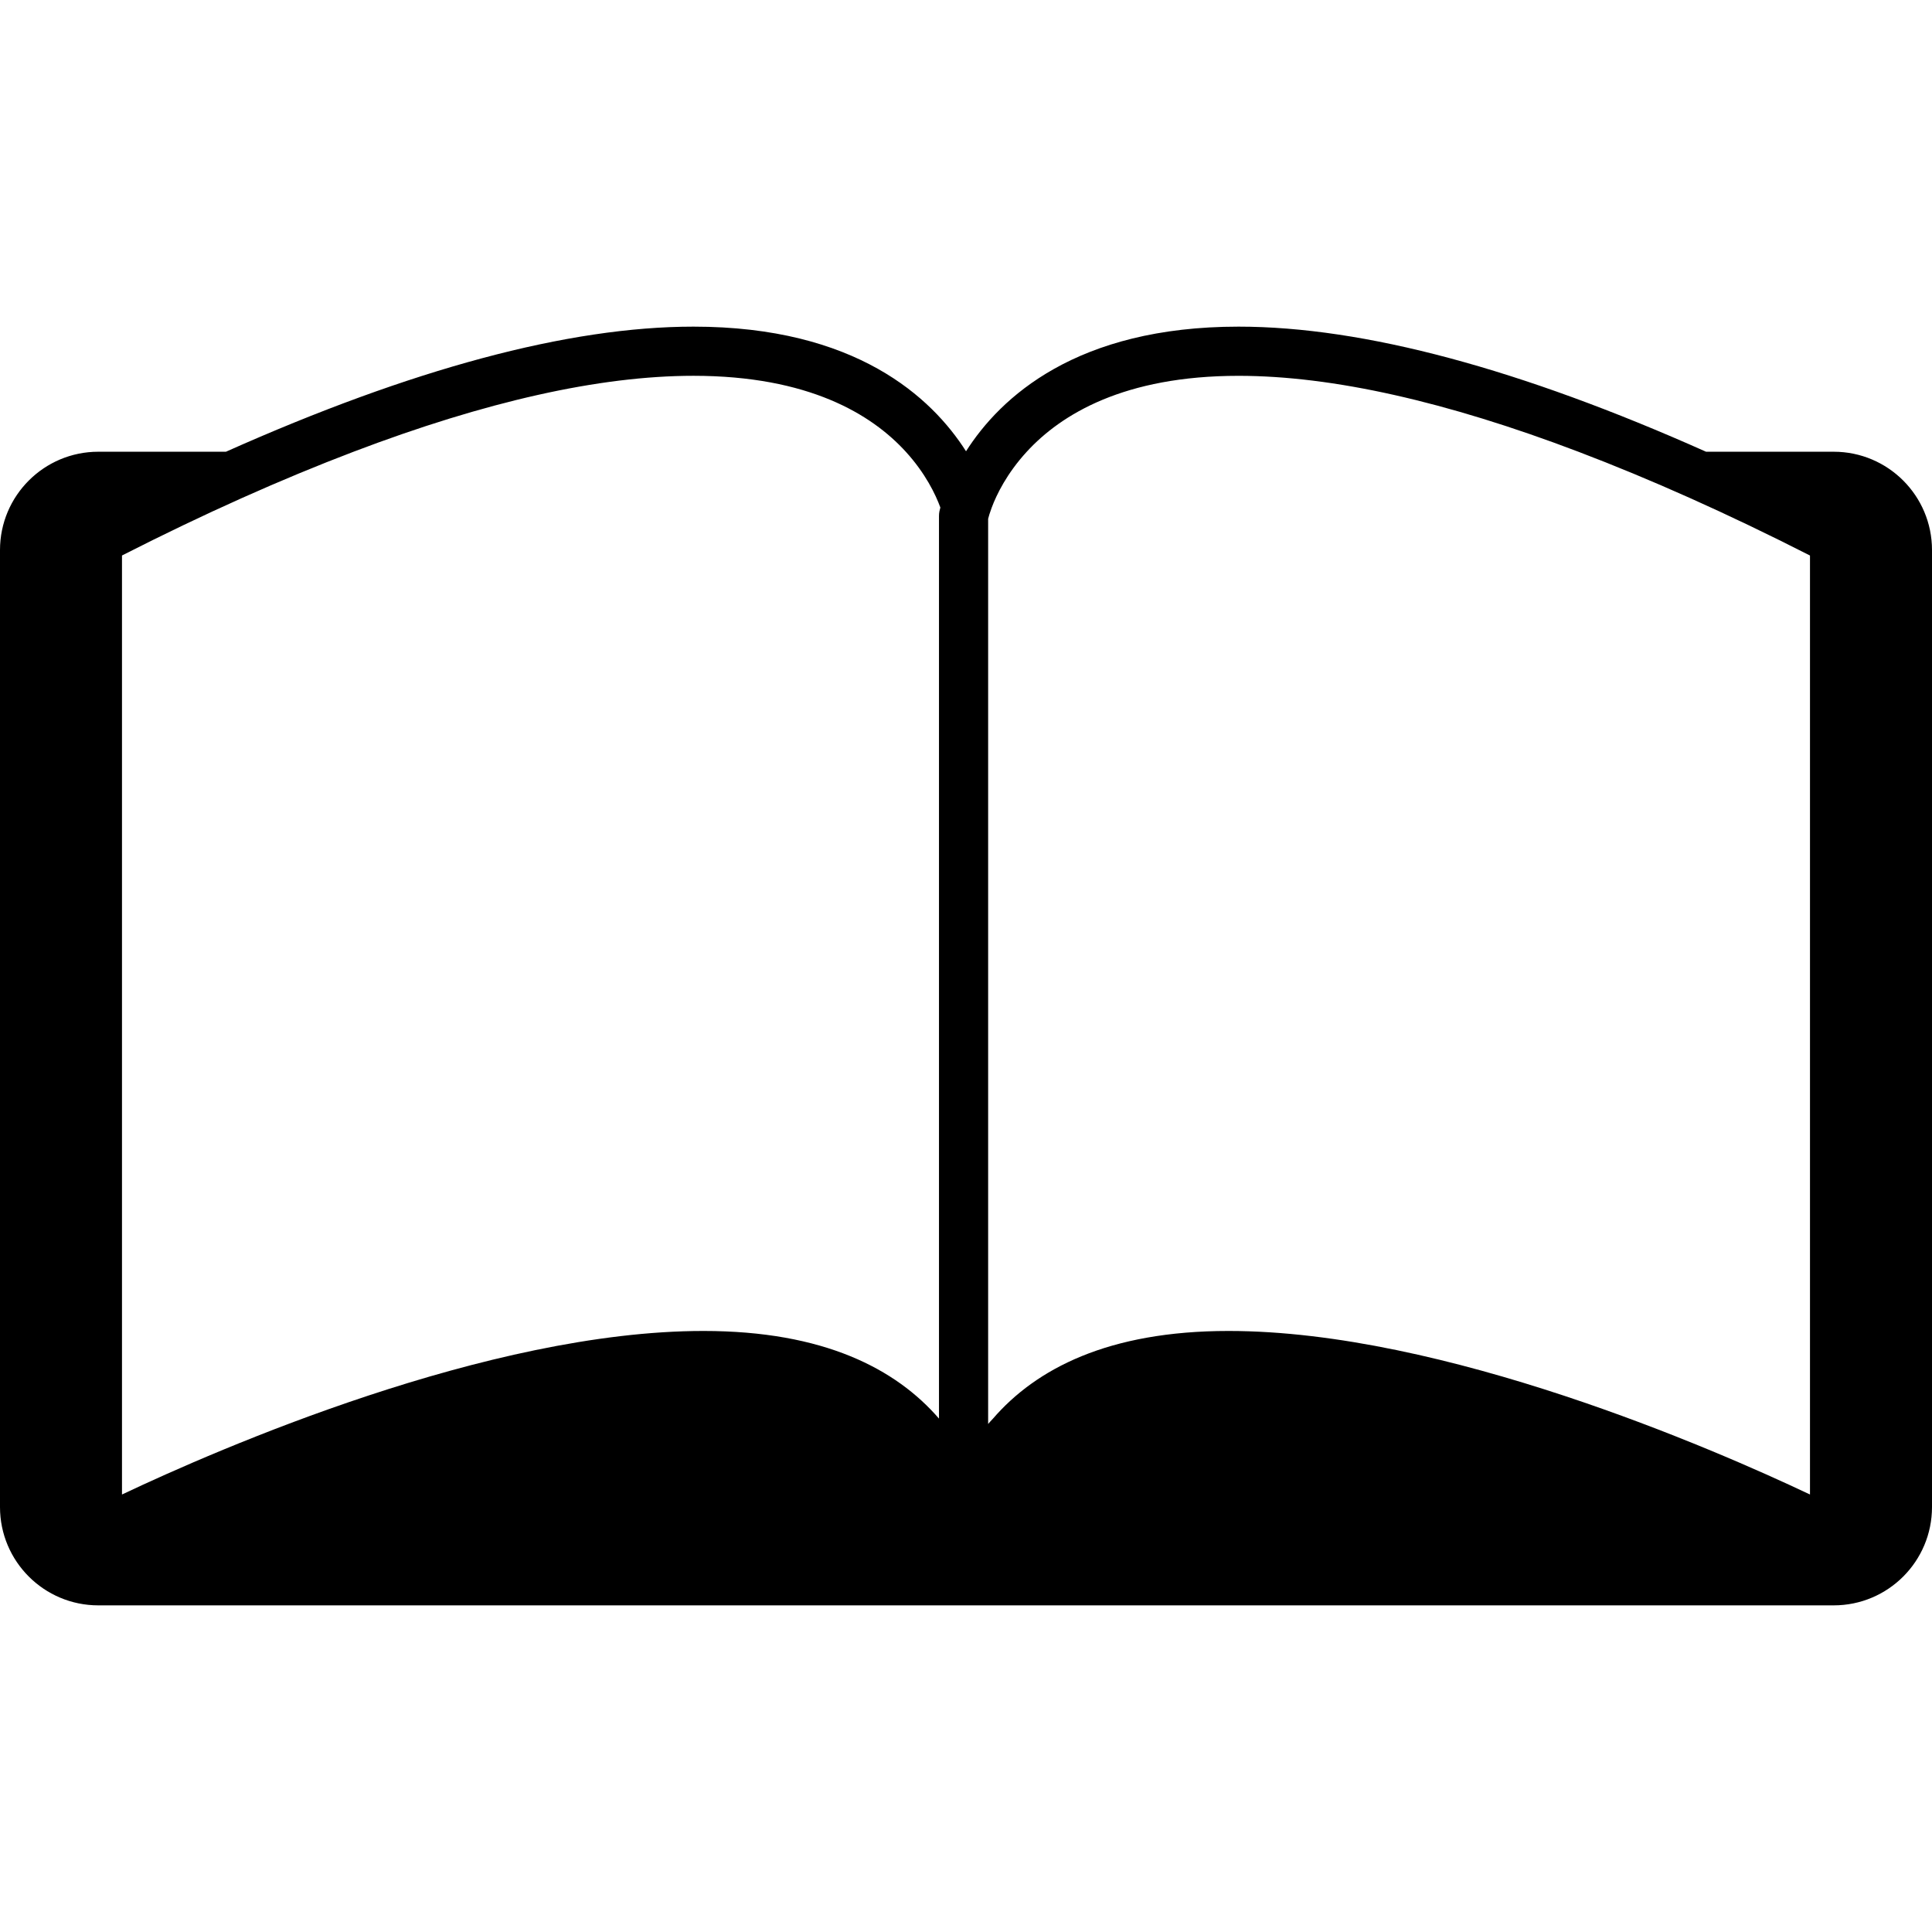
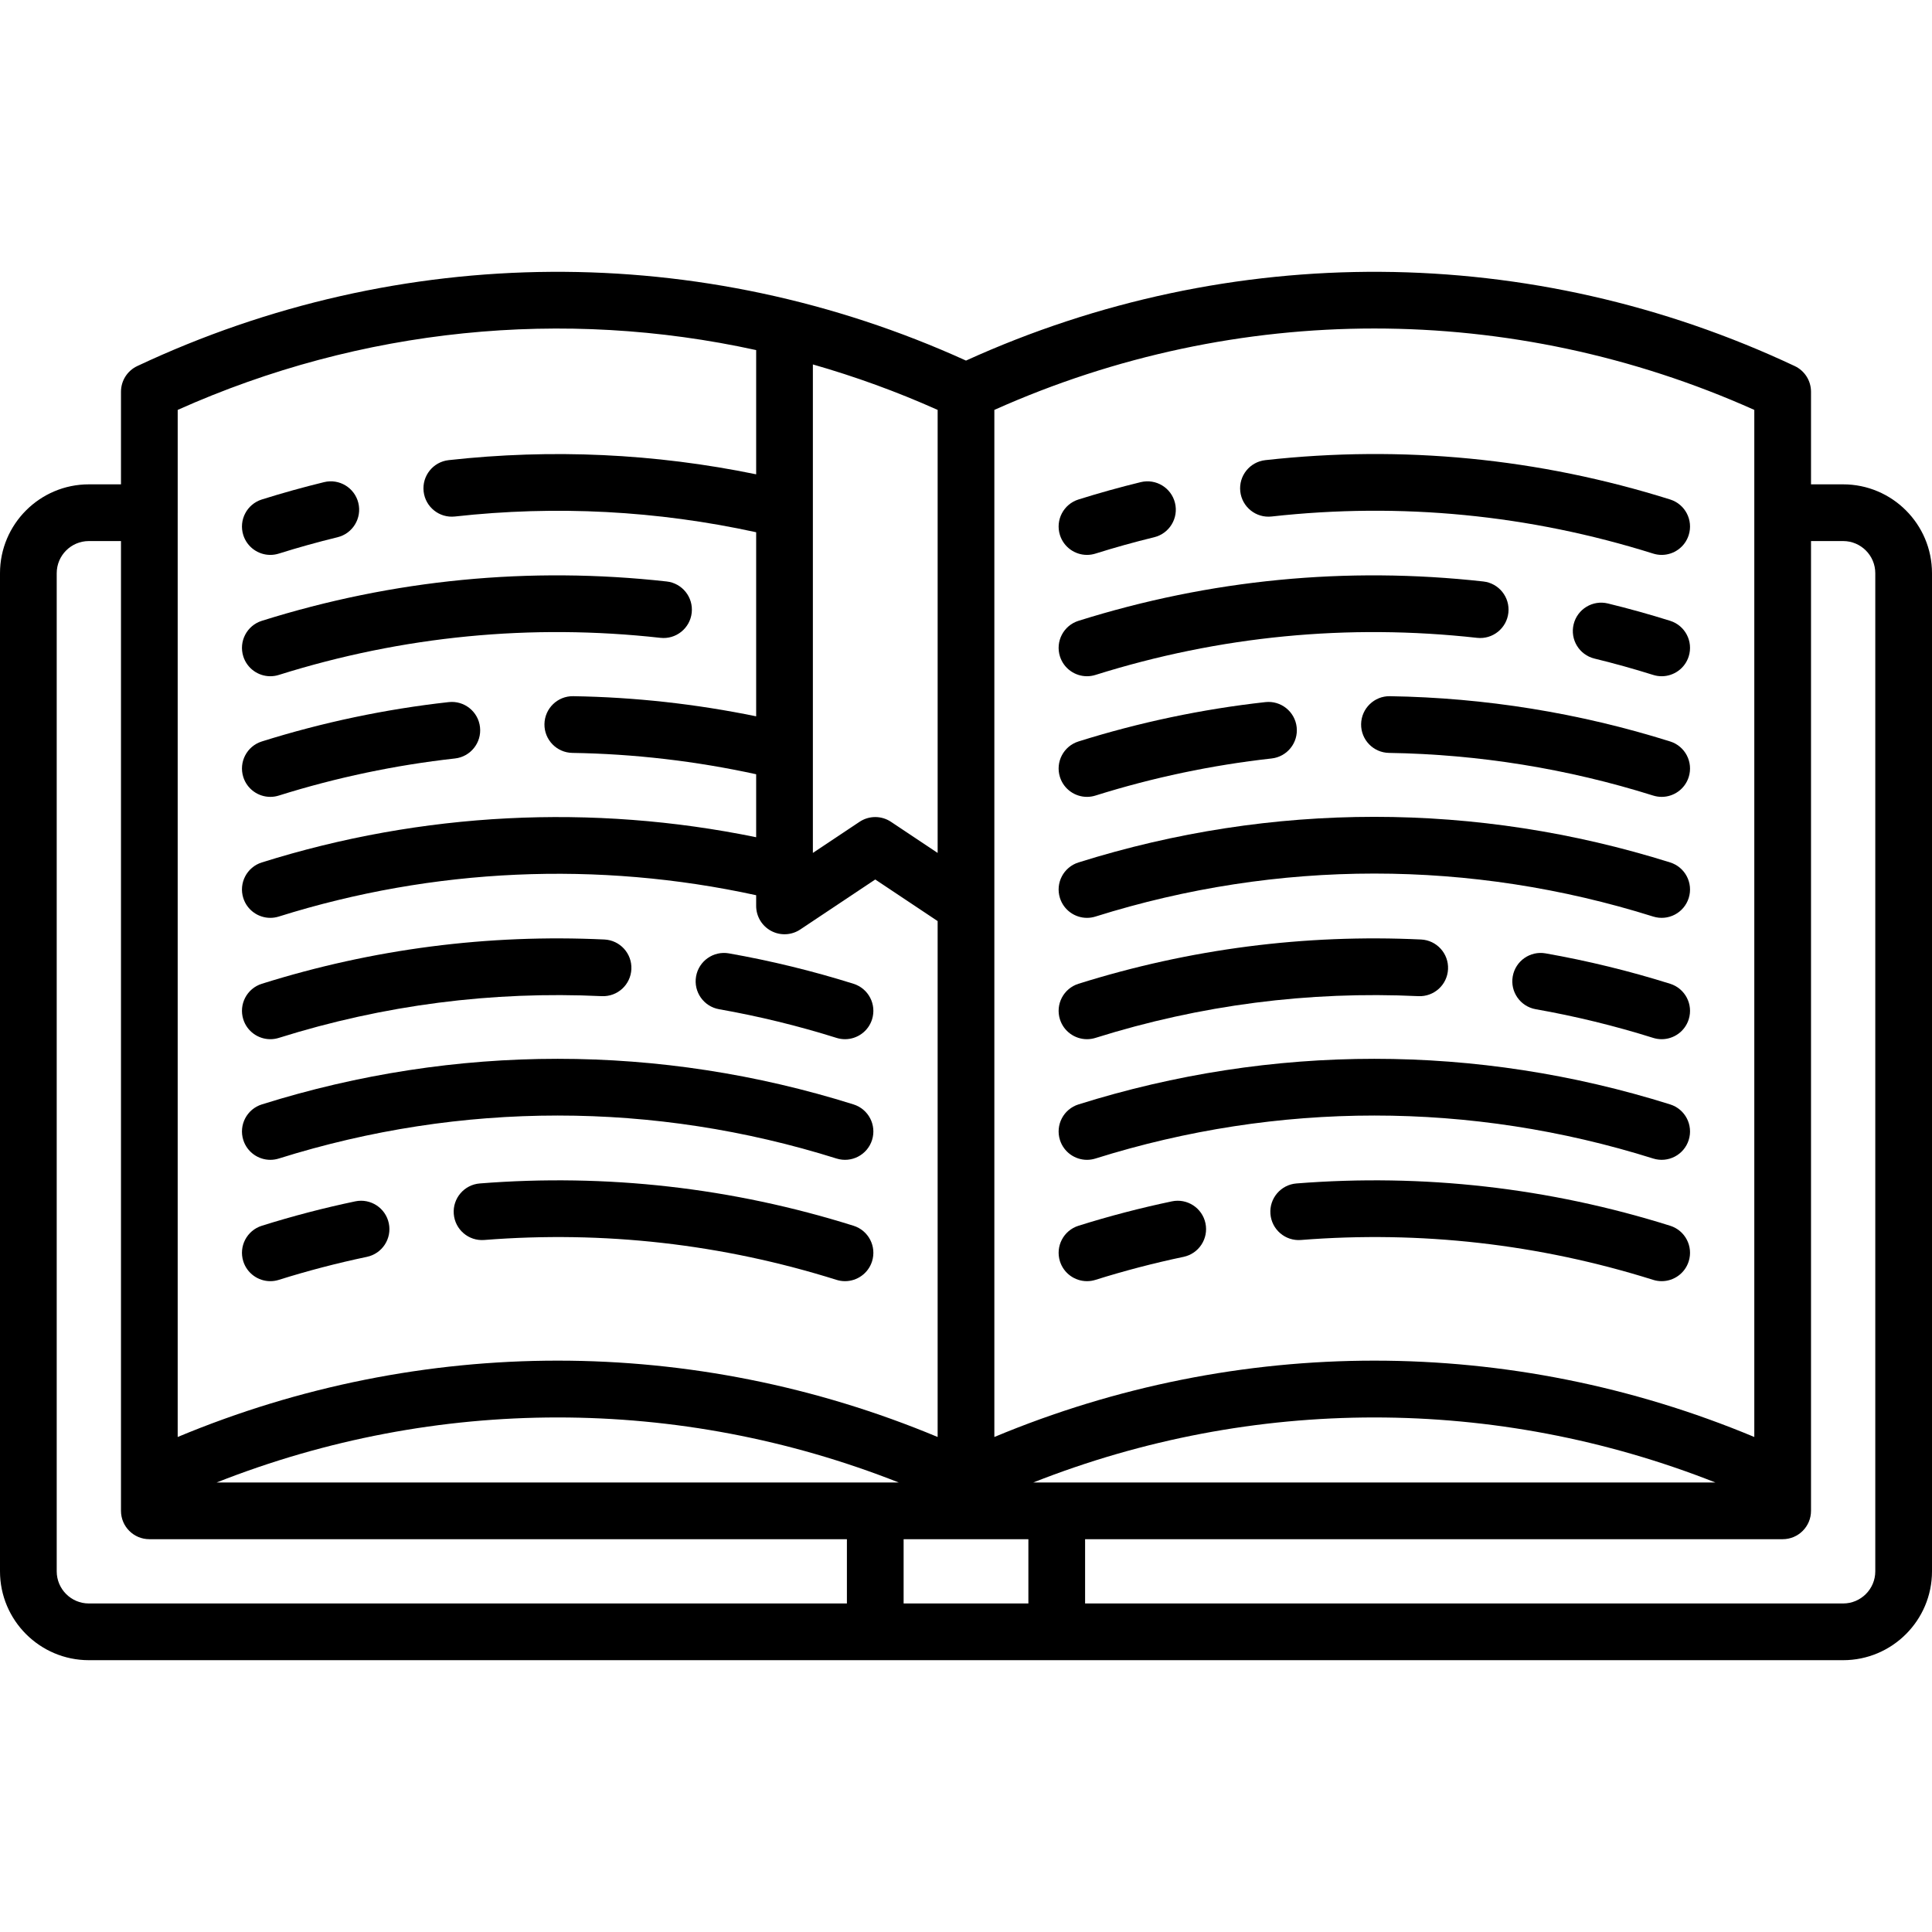
- <svg xmlns="http://www.w3.org/2000/svg" fill="currentColor" version="1.1" id="Capa_1" viewBox="0 0 318.336 318.336" xml:space="preserve">
+ <svg xmlns="http://www.w3.org/2000/svg" fill="currentColor" version="1.1" id="Capa_1" viewBox="0 0 511 511" xml:space="preserve">
  <g>
-     <g>
-       <path d="M302.137,74.432h-21.031c-30.496-13.614-56.389-20.611-77.028-20.611c-26.731,0-39.245,11.649-44.906,20.535    c-5.658-8.886-18.17-20.535-44.906-20.535c-20.638,0-46.533,7.003-77.037,20.611H16.2c-8.946,0-16.2,7.253-16.2,16.2v157.684    c0,8.949,7.254,16.2,16.2,16.2h285.937c8.948,0,16.199-7.251,16.199-16.2V90.632C318.336,81.686,311.085,74.432,302.137,74.432z     M154.786,84.265c-0.048,0.25-0.069,0.503-0.069,0.757V233.74c-7.084-8.18-18.95-14.438-38.804-14.438    c-35.44,0-79.927,19.432-95.813,26.947V91.528c13.608-6.927,26.31-12.587,38.156-17.096c21.745-8.271,40.526-12.511,56.004-12.511    c18.992,0,29.37,6.354,34.986,12.511c3.241,3.554,4.91,7.038,5.698,9.192C154.852,83.985,154.791,84.243,154.786,84.265z     M298.234,246.249c-15.884-7.516-60.371-26.947-95.809-26.947c-19.859,0-31.72,6.254-38.805,14.438    c-0.261,0.3-0.562,0.58-0.804,0.886V85.48c0.084-0.351,0.269-0.981,0.583-1.825c0.799-2.149,2.499-5.647,5.776-9.218    c5.648-6.157,16.026-12.512,34.9-12.512c15.478,0,34.251,4.24,56.004,12.512c11.854,4.509,24.548,10.17,38.153,17.097V246.249    L298.234,246.249z" />
-     </g>
+     <path d="M487.5,128.106H479v-24.5c0-2.905-1.678-5.549-4.307-6.786C405.088,64.066,325.408,63.6,255.5,95.371   C185.592,63.6,105.912,64.067,36.307,96.82C33.678,98.057,32,100.701,32,103.606v24.5h-8.5c-12.958,0-23.5,10.542-23.5,23.5v264   c0,12.958,10.542,23.5,23.5,23.5h464c12.958,0,23.5-10.542,23.5-23.5v-264C511,138.648,500.458,128.106,487.5,128.106z    M263,239.583c0-0.009,0-0.019,0-0.028V108.416c64.137-28.707,136.861-28.707,201,0v27.161c0,0.01-0.001,0.02-0.001,0.029   s0.001,0.02,0.001,0.029v244.438c-32.237-13.461-66.371-20.193-100.5-20.193c-34.129,0-68.264,6.732-100.5,20.193V239.583z    M215,96.391c11.187,3.204,22.217,7.198,33,12.025v117.177l-12.34-8.227c-2.52-1.68-5.801-1.68-8.32,0L215,225.593V96.391z    M47,135.626c0-0.007,0.001-0.013,0.001-0.02S47,135.594,47,135.587v-27.171c48.563-21.736,102.046-26.999,153-15.82v32.856   c-26.767-5.505-54.078-6.777-81.328-3.75c-4.117,0.457-7.083,4.165-6.626,8.282c0.458,4.116,4.162,7.085,8.282,6.626   c26.708-2.967,53.479-1.562,79.671,4.165v48.686c-15.912-3.265-32.14-5.067-48.377-5.323c-4.145-0.078-7.552,3.239-7.618,7.38   c-0.065,4.142,3.239,7.552,7.38,7.618c16.331,0.258,32.654,2.164,48.614,5.647v16.66c-43.389-8.909-88.39-6.644-130.748,6.665   c-3.952,1.241-6.148,5.451-4.907,9.403c1.007,3.204,3.964,5.254,7.153,5.254c0.745,0,1.502-0.112,2.25-0.347   c40.908-12.852,84.428-14.773,126.252-5.638v2.825c0,2.766,1.522,5.308,3.961,6.612c2.438,1.306,5.398,1.162,7.699-0.372   l19.84-13.227l16.5,11v136.454c-32.237-13.461-66.371-20.193-100.5-20.193c-34.129,0-68.264,6.732-100.5,20.193V135.626z    M224,424.106H23.5c-4.687,0-8.5-3.813-8.5-8.5v-264c0-4.687,3.813-8.5,8.5-8.5H32v248.5v8c0,4.142,3.358,7.5,7.5,7.5H224V424.106z    M57.29,392.106c58.099-22.934,122.32-22.935,180.42,0H57.29z M272,424.106h-33v-17h33V424.106z M453.71,392.106H273.29   C331.389,369.172,395.61,369.172,453.71,392.106z M496,415.606c0,4.687-3.813,8.5-8.5,8.5H287v-17h184.5c4.142,0,7.5-3.358,7.5-7.5   v-8v-248.5h8.5c4.687,0,8.5,3.813,8.5,8.5V415.606z" />
+     <path d="M309.96,317.749c-8.302,1.74-16.615,3.911-24.708,6.454c-3.952,1.242-6.148,5.452-4.907,9.403   c1.007,3.204,3.964,5.254,7.153,5.254c0.745,0,1.502-0.112,2.25-0.347c7.628-2.396,15.464-4.443,23.288-6.083   c4.054-0.85,6.652-4.825,5.802-8.879C317.989,319.497,314.011,316.9,309.96,317.749z" />
+     <path d="M439.502,338.859c3.189,0,6.147-2.051,7.153-5.254c1.241-3.952-0.956-8.162-4.907-9.403   c-32.073-10.076-65.329-13.842-98.844-11.188c-4.129,0.326-7.211,3.938-6.885,8.068s3.935,7.213,8.068,6.885   c31.59-2.499,62.935,1.048,93.165,10.546C438,338.748,438.757,338.859,439.502,338.859z" />
+     <path d="M287.498,306.767c0.745,0,1.502-0.112,2.25-0.347c48.249-15.159,99.256-15.159,147.504,0   c3.952,1.24,8.162-0.956,9.403-4.907c1.241-3.952-0.956-8.162-4.907-9.403c-51.191-16.083-105.306-16.083-156.496,0   c-3.952,1.241-6.149,5.451-4.907,9.403C281.352,304.716,284.309,306.767,287.498,306.767z" />
+     <path d="M287.498,274.859c0.745,0,1.502-0.112,2.25-0.347c27.681-8.697,56.409-12.412,85.399-11.037   c4.147,0.192,7.651-2.999,7.847-7.137c0.196-4.138-2.999-7.65-7.137-7.847c-30.753-1.456-61.236,2.483-90.605,11.71   c-3.952,1.242-6.149,5.452-4.907,9.403C281.352,272.81,284.309,274.859,287.498,274.859z" />
+     <path d="M441.748,260.202c-10.76-3.38-21.846-6.086-32.952-8.043c-4.08-0.719-7.968,2.006-8.688,6.085   c-0.719,4.079,2.005,7.969,6.085,8.688c10.467,1.844,20.917,4.395,31.058,7.581c0.749,0.235,1.505,0.347,2.25,0.347   c3.189,0,6.147-2.051,7.153-5.254C447.896,265.653,445.7,261.443,441.748,260.202z" />
+     <path d="M287.498,242.767c0.745,0,1.502-0.112,2.25-0.347c48.249-15.159,99.256-15.159,147.504,0   c3.952,1.24,8.162-0.956,9.403-4.907c1.241-3.952-0.956-8.162-4.907-9.403c-51.191-16.083-105.306-16.083-156.496,0   c-3.952,1.241-6.149,5.451-4.907,9.403C281.352,240.716,284.309,242.767,287.498,242.767z" />
+     <path d="M334.678,185.702c-16.732,1.858-33.362,5.36-49.426,10.407c-3.952,1.241-6.148,5.451-4.907,9.403   c1.007,3.204,3.964,5.254,7.153,5.254c0.745,0,1.502-0.112,2.25-0.347c15.141-4.757,30.815-8.057,46.585-9.809   c4.117-0.457,7.083-4.165,6.626-8.282S338.79,185.244,334.678,185.702z" />
+     <path d="M367.386,199.137c23.725,0.375,47.231,4.17,69.866,11.283c0.748,0.234,1.505,0.347,2.25,0.347   c3.189,0,6.146-2.051,7.153-5.254c1.241-3.952-0.956-8.162-4.907-9.403c-24.015-7.545-48.955-11.572-74.125-11.97   c-4.125-0.078-7.552,3.239-7.618,7.38S363.244,199.072,367.386,199.137z" />
+     <path d="M390.671,168.704c4.116,0.46,7.825-2.509,8.282-6.626c0.458-4.117-2.509-7.825-6.626-8.282   c-36.252-4.027-72.278-0.526-107.075,10.406c-3.952,1.242-6.148,5.452-4.907,9.403c1.007,3.204,3.964,5.254,7.153,5.254   c0.745,0,1.502-0.112,2.25-0.347C322.545,168.208,356.5,164.909,390.671,168.704z" />
+     <path d="M441.748,164.202c-5.418-1.702-10.96-3.246-16.472-4.588c-4.03-0.98-8.082,1.488-9.062,5.512   c-0.98,4.024,1.488,8.082,5.512,9.062c5.196,1.265,10.419,2.72,15.526,4.324c0.748,0.235,1.505,0.347,2.25,0.347   c3.189,0,6.147-2.051,7.153-5.254C447.896,169.653,445.7,165.443,441.748,164.202z" />
+     <path d="M287.498,146.767c0.745,0,1.502-0.112,2.25-0.347c5.103-1.604,10.325-3.058,15.521-4.324   c4.024-0.98,6.492-5.037,5.512-9.062s-5.038-6.492-9.062-5.512c-5.513,1.342-11.053,2.886-16.468,4.587   c-3.951,1.242-6.148,5.452-4.907,9.403C281.352,144.716,284.309,146.767,287.498,146.767z" />
+     <path d="M336.329,136.611c34.172-3.796,68.126-0.496,100.923,9.809c0.748,0.234,1.505,0.347,2.25,0.347   c3.189,0,6.146-2.051,7.153-5.254c1.241-3.952-0.956-8.162-4.907-9.403c-34.797-10.933-70.824-14.435-107.076-10.406   c-4.117,0.457-7.083,4.165-6.626,8.282C328.504,134.102,332.21,137.07,336.329,136.611z" />
+     <path d="M93.96,317.749c-8.302,1.74-16.615,3.911-24.708,6.454c-3.952,1.242-6.148,5.452-4.907,9.403   c1.007,3.204,3.964,5.254,7.153,5.254c0.745,0,1.502-0.112,2.25-0.347c7.628-2.396,15.464-4.443,23.288-6.083   c4.054-0.85,6.652-4.825,5.802-8.879S98.011,316.9,93.96,317.749z" />
+     <path d="M223.502,338.859c3.189,0,6.147-2.051,7.153-5.254c1.241-3.952-0.956-8.162-4.907-9.403   c-32.073-10.076-65.331-13.842-98.844-11.188c-4.129,0.326-7.211,3.938-6.885,8.068s3.934,7.213,8.068,6.885   c31.591-2.499,62.935,1.048,93.165,10.546C222,338.748,222.757,338.859,223.502,338.859z" />
+     <path d="M71.498,306.767c0.745,0,1.502-0.112,2.25-0.347c48.249-15.159,99.256-15.159,147.504,0   c3.952,1.24,8.162-0.956,9.403-4.907c1.241-3.952-0.956-8.162-4.907-9.403c-51.191-16.083-105.307-16.083-156.496,0   c-3.952,1.241-6.149,5.451-4.907,9.403C65.352,304.716,68.309,306.767,71.498,306.767z" />
+     <path d="M71.498,274.859c0.745,0,1.502-0.112,2.25-0.347c27.681-8.697,56.411-12.412,85.399-11.037   c4.158,0.192,7.65-2.999,7.847-7.137c0.196-4.138-2.999-7.65-7.137-7.847c-30.756-1.456-61.236,2.483-90.605,11.71   c-3.952,1.242-6.149,5.452-4.907,9.403C65.352,272.81,68.309,274.859,71.498,274.859z" />
+     <path d="M190.194,266.932c10.467,1.844,20.917,4.395,31.058,7.581c0.749,0.235,1.505,0.347,2.25,0.347   c3.189,0,6.147-2.051,7.153-5.254c1.241-3.952-0.956-8.162-4.907-9.403c-10.76-3.38-21.846-6.086-32.952-8.043   c-4.079-0.719-7.969,2.006-8.688,6.085C183.39,262.323,186.114,266.213,190.194,266.932z" />
+     <path d="M118.678,185.702c-16.732,1.858-33.362,5.36-49.426,10.407c-3.952,1.241-6.148,5.451-4.907,9.403   c1.007,3.204,3.964,5.254,7.153,5.254c0.745,0,1.502-0.112,2.25-0.347c15.141-4.757,30.815-8.057,46.585-9.809   c4.117-0.457,7.083-4.165,6.626-8.282C126.503,188.212,122.788,185.244,118.678,185.702z" />
+     <path d="M64.345,173.605c1.007,3.204,3.964,5.254,7.153,5.254c0.745,0,1.502-0.112,2.25-0.347   c32.797-10.305,66.752-13.604,100.923-9.809c4.116,0.46,7.825-2.509,8.282-6.626c0.458-4.117-2.509-7.825-6.626-8.282   c-36.253-4.027-72.278-0.526-107.075,10.406C65.3,165.444,63.104,169.654,64.345,173.605z" />
+     <path d="M71.498,146.767c0.745,0,1.502-0.112,2.25-0.347c5.103-1.604,10.325-3.058,15.521-4.324   c4.024-0.98,6.492-5.037,5.512-9.062s-5.038-6.492-9.062-5.512c-5.513,1.342-11.053,2.886-16.468,4.587   c-3.951,1.242-6.148,5.452-4.907,9.403C65.352,144.716,68.309,146.767,71.498,146.767z" />
  </g>
</svg>
